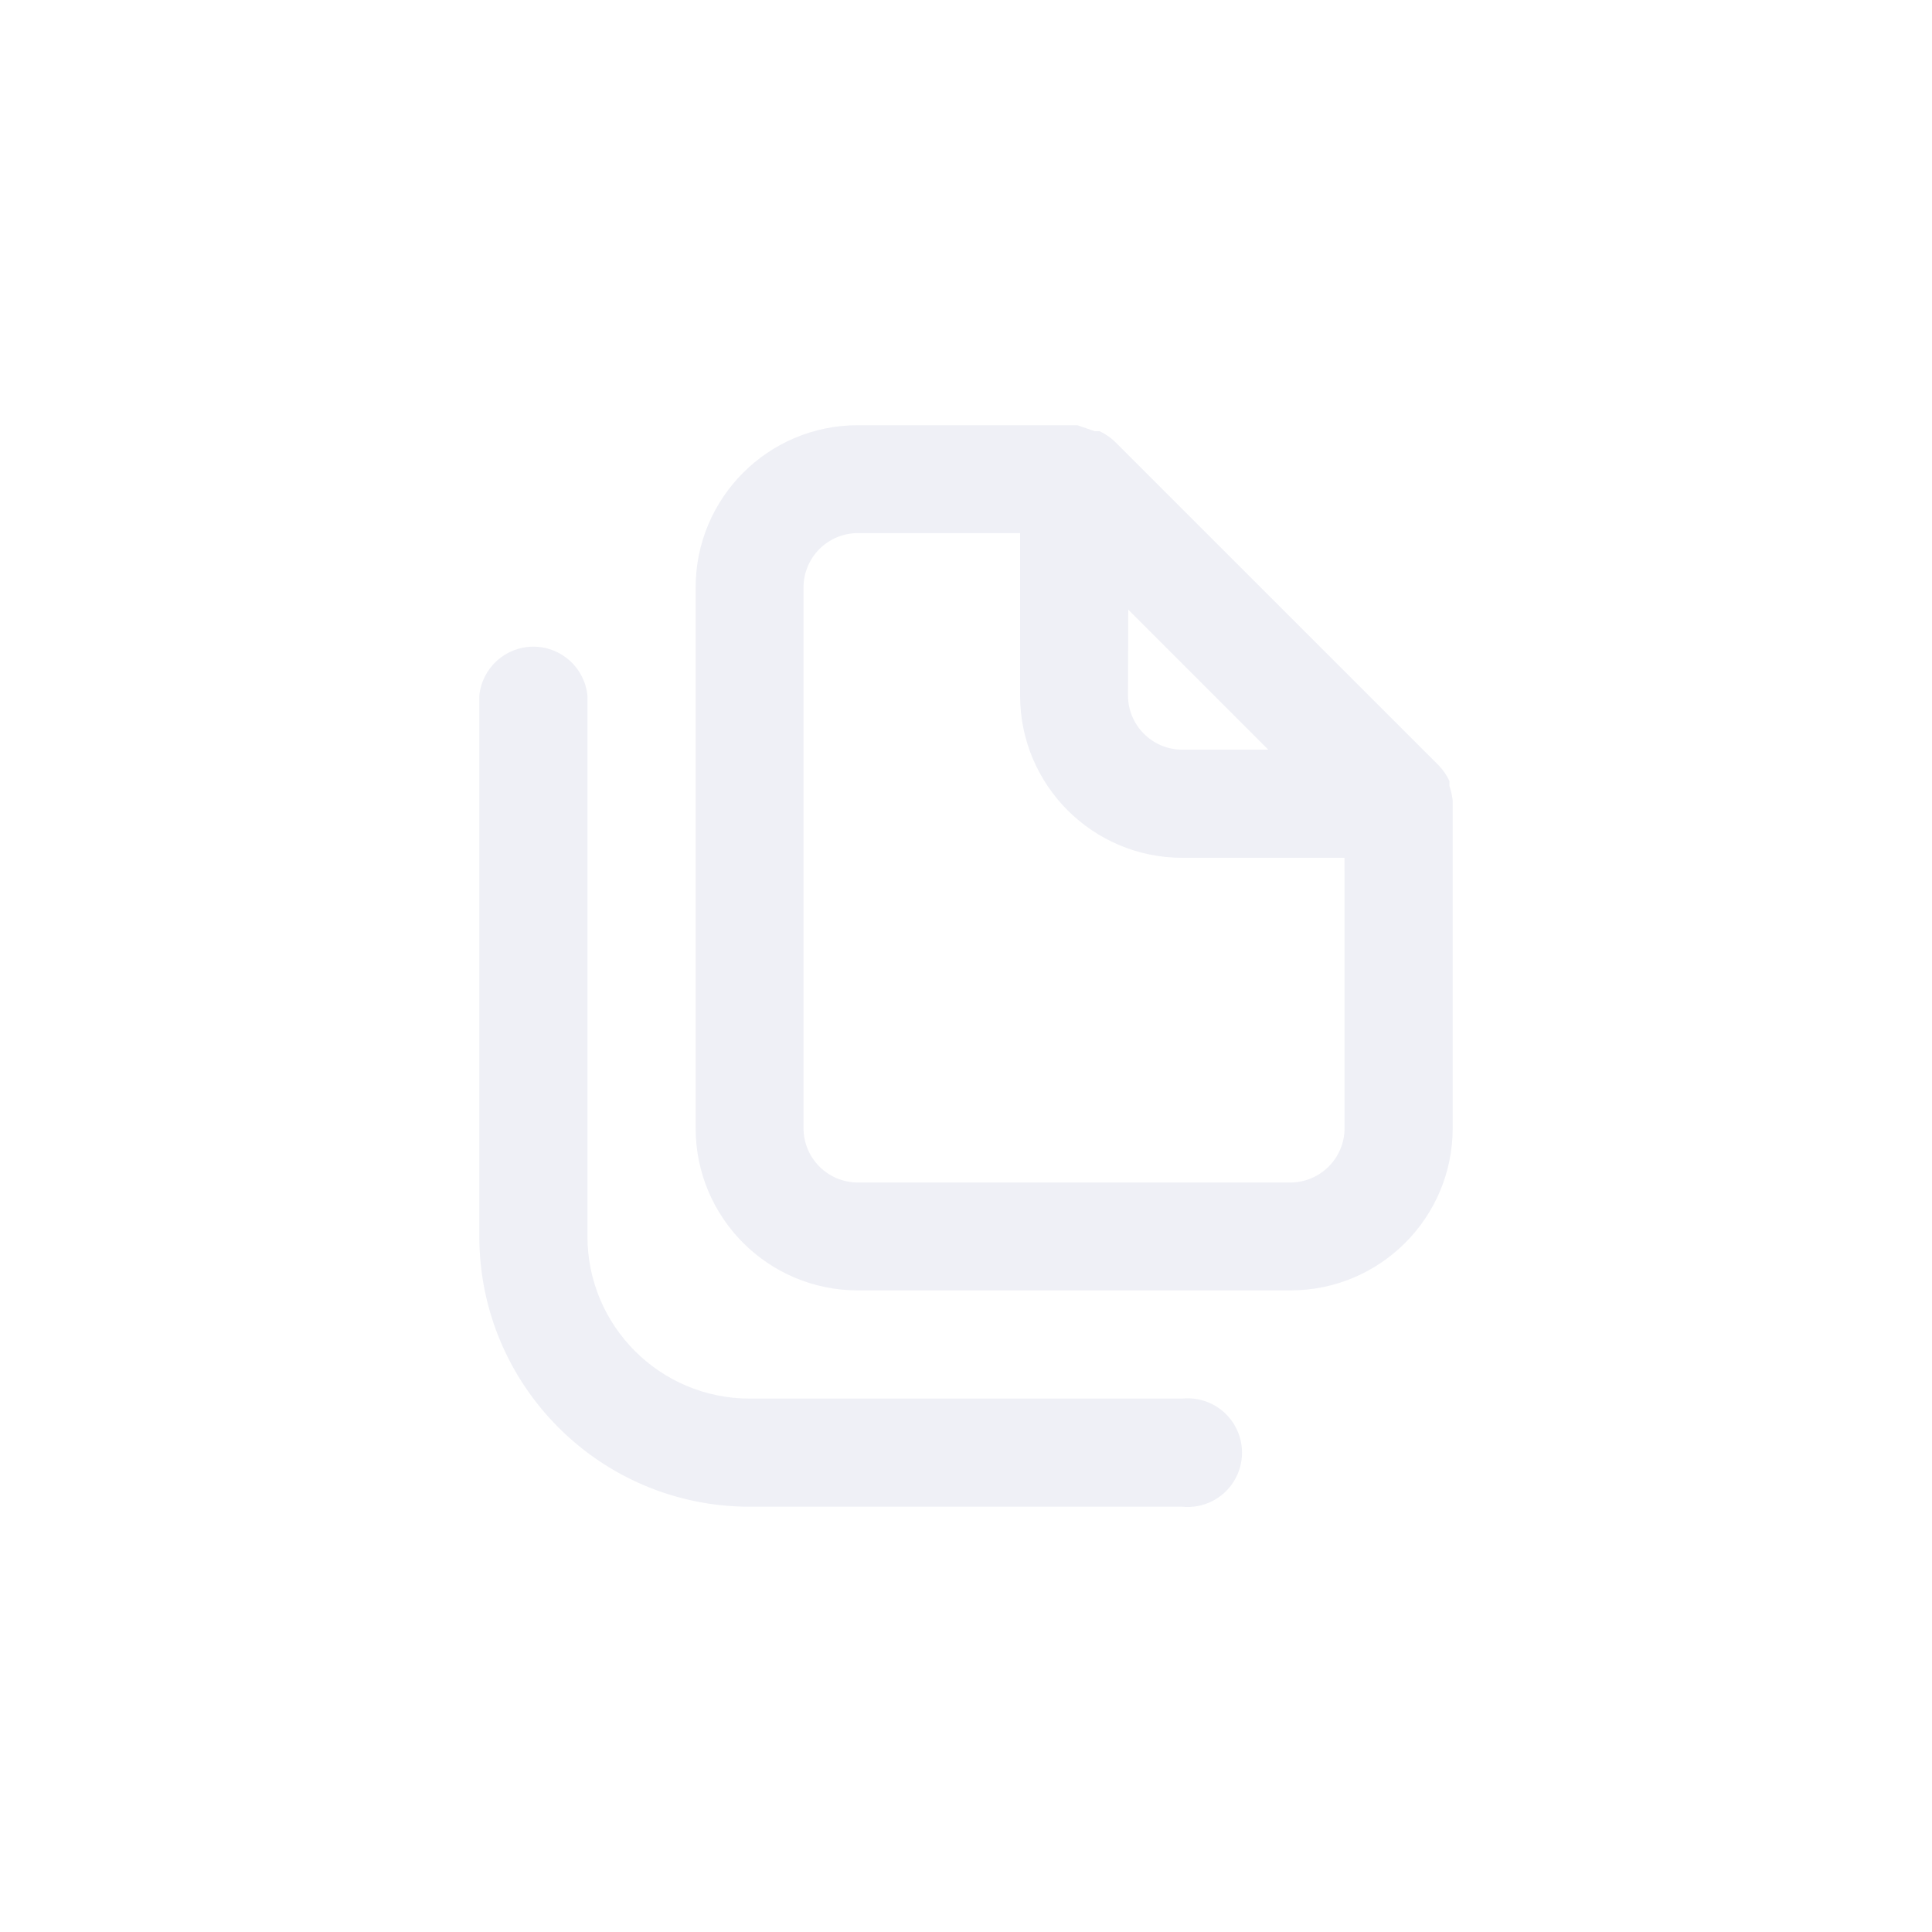
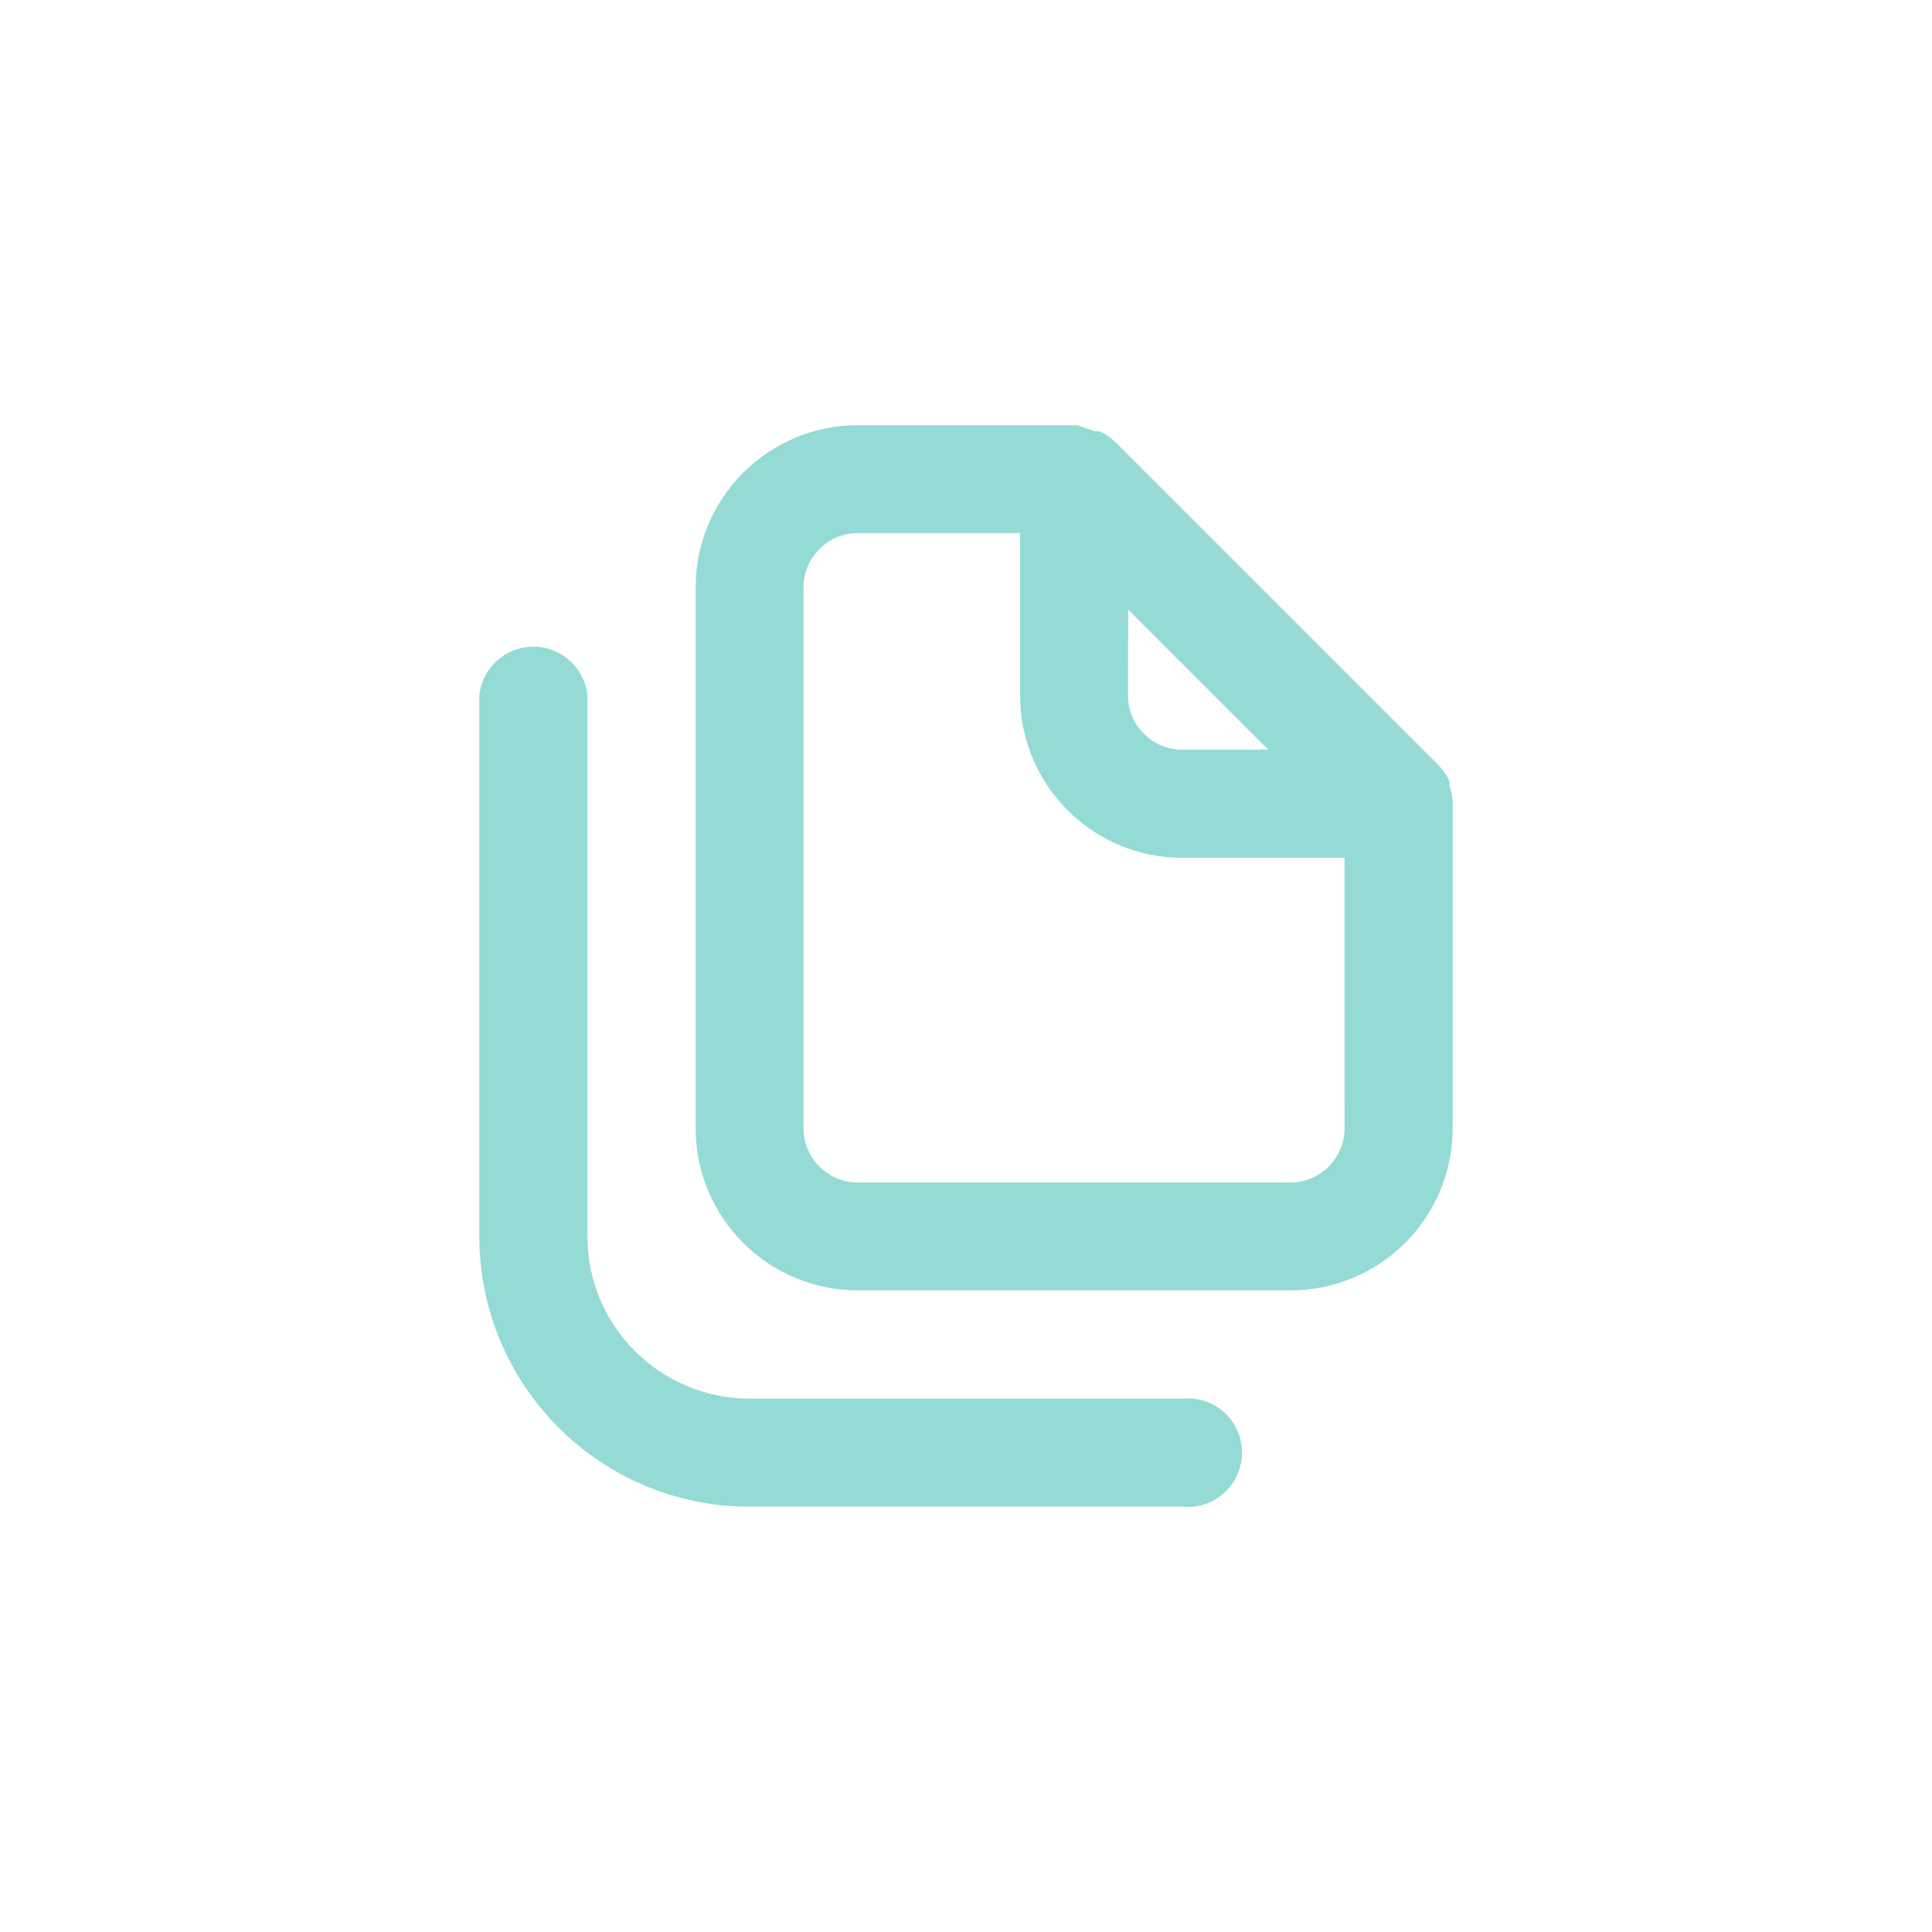
<svg xmlns="http://www.w3.org/2000/svg" id="MSI_Facebook_Ghost_White" width="32" height="32" viewBox="0 0 32 32">
  <rect id="Rectangle_20963" data-name="Rectangle 20963" width="32" height="32" rx="6" fill="none" opacity="0.5" />
  <g id="copy-alt-3" transform="translate(7.939 7.043)">
-     <path id="copy-alt-3-2" data-name="copy-alt-3" d="M14.644,18.122H7.478a2.687,2.687,0,0,1-2.687-2.687V6.478A.9.9,0,0,0,3,6.478v8.957a4.478,4.478,0,0,0,4.478,4.478h7.165a.9.9,0,1,0,0-1.791Zm4.478-9.906a1.173,1.173,0,0,0-.054-.242V7.893a.958.958,0,0,0-.17-.251h0L13.524,2.269h0a.958.958,0,0,0-.251-.17h-.081L12.906,2H9.27A2.687,2.687,0,0,0,6.583,4.687v8.957A2.687,2.687,0,0,0,9.27,16.33h7.165a2.687,2.687,0,0,0,2.687-2.687V8.216ZM13.748,5.054l2.32,2.32H14.644a.9.9,0,0,1-.9-.9Zm3.583,8.589a.9.9,0,0,1-.9.9H9.27a.9.9,0,0,1-.9-.9V4.687a.9.9,0,0,1,.9-.9h2.687V6.478a2.687,2.687,0,0,0,2.687,2.687H17.33Z" transform="translate(-3 -2)" fill="#eff0f6" />
+     <path id="copy-alt-3-2" data-name="copy-alt-3" d="M14.644,18.122H7.478a2.687,2.687,0,0,1-2.687-2.687V6.478A.9.9,0,0,0,3,6.478v8.957a4.478,4.478,0,0,0,4.478,4.478h7.165a.9.9,0,1,0,0-1.791Zm4.478-9.906a1.173,1.173,0,0,0-.054-.242V7.893a.958.958,0,0,0-.17-.251h0L13.524,2.269h0a.958.958,0,0,0-.251-.17h-.081L12.906,2H9.27A2.687,2.687,0,0,0,6.583,4.687v8.957A2.687,2.687,0,0,0,9.27,16.33h7.165a2.687,2.687,0,0,0,2.687-2.687V8.216ZM13.748,5.054l2.32,2.32H14.644a.9.9,0,0,1-.9-.9Zm3.583,8.589a.9.9,0,0,1-.9.9H9.27a.9.9,0,0,1-.9-.9V4.687a.9.9,0,0,1,.9-.9h2.687V6.478a2.687,2.687,0,0,0,2.687,2.687H17.33Z" transform="translate(-3 -2)" fill="#95dbd5" />
  </g>
</svg>
